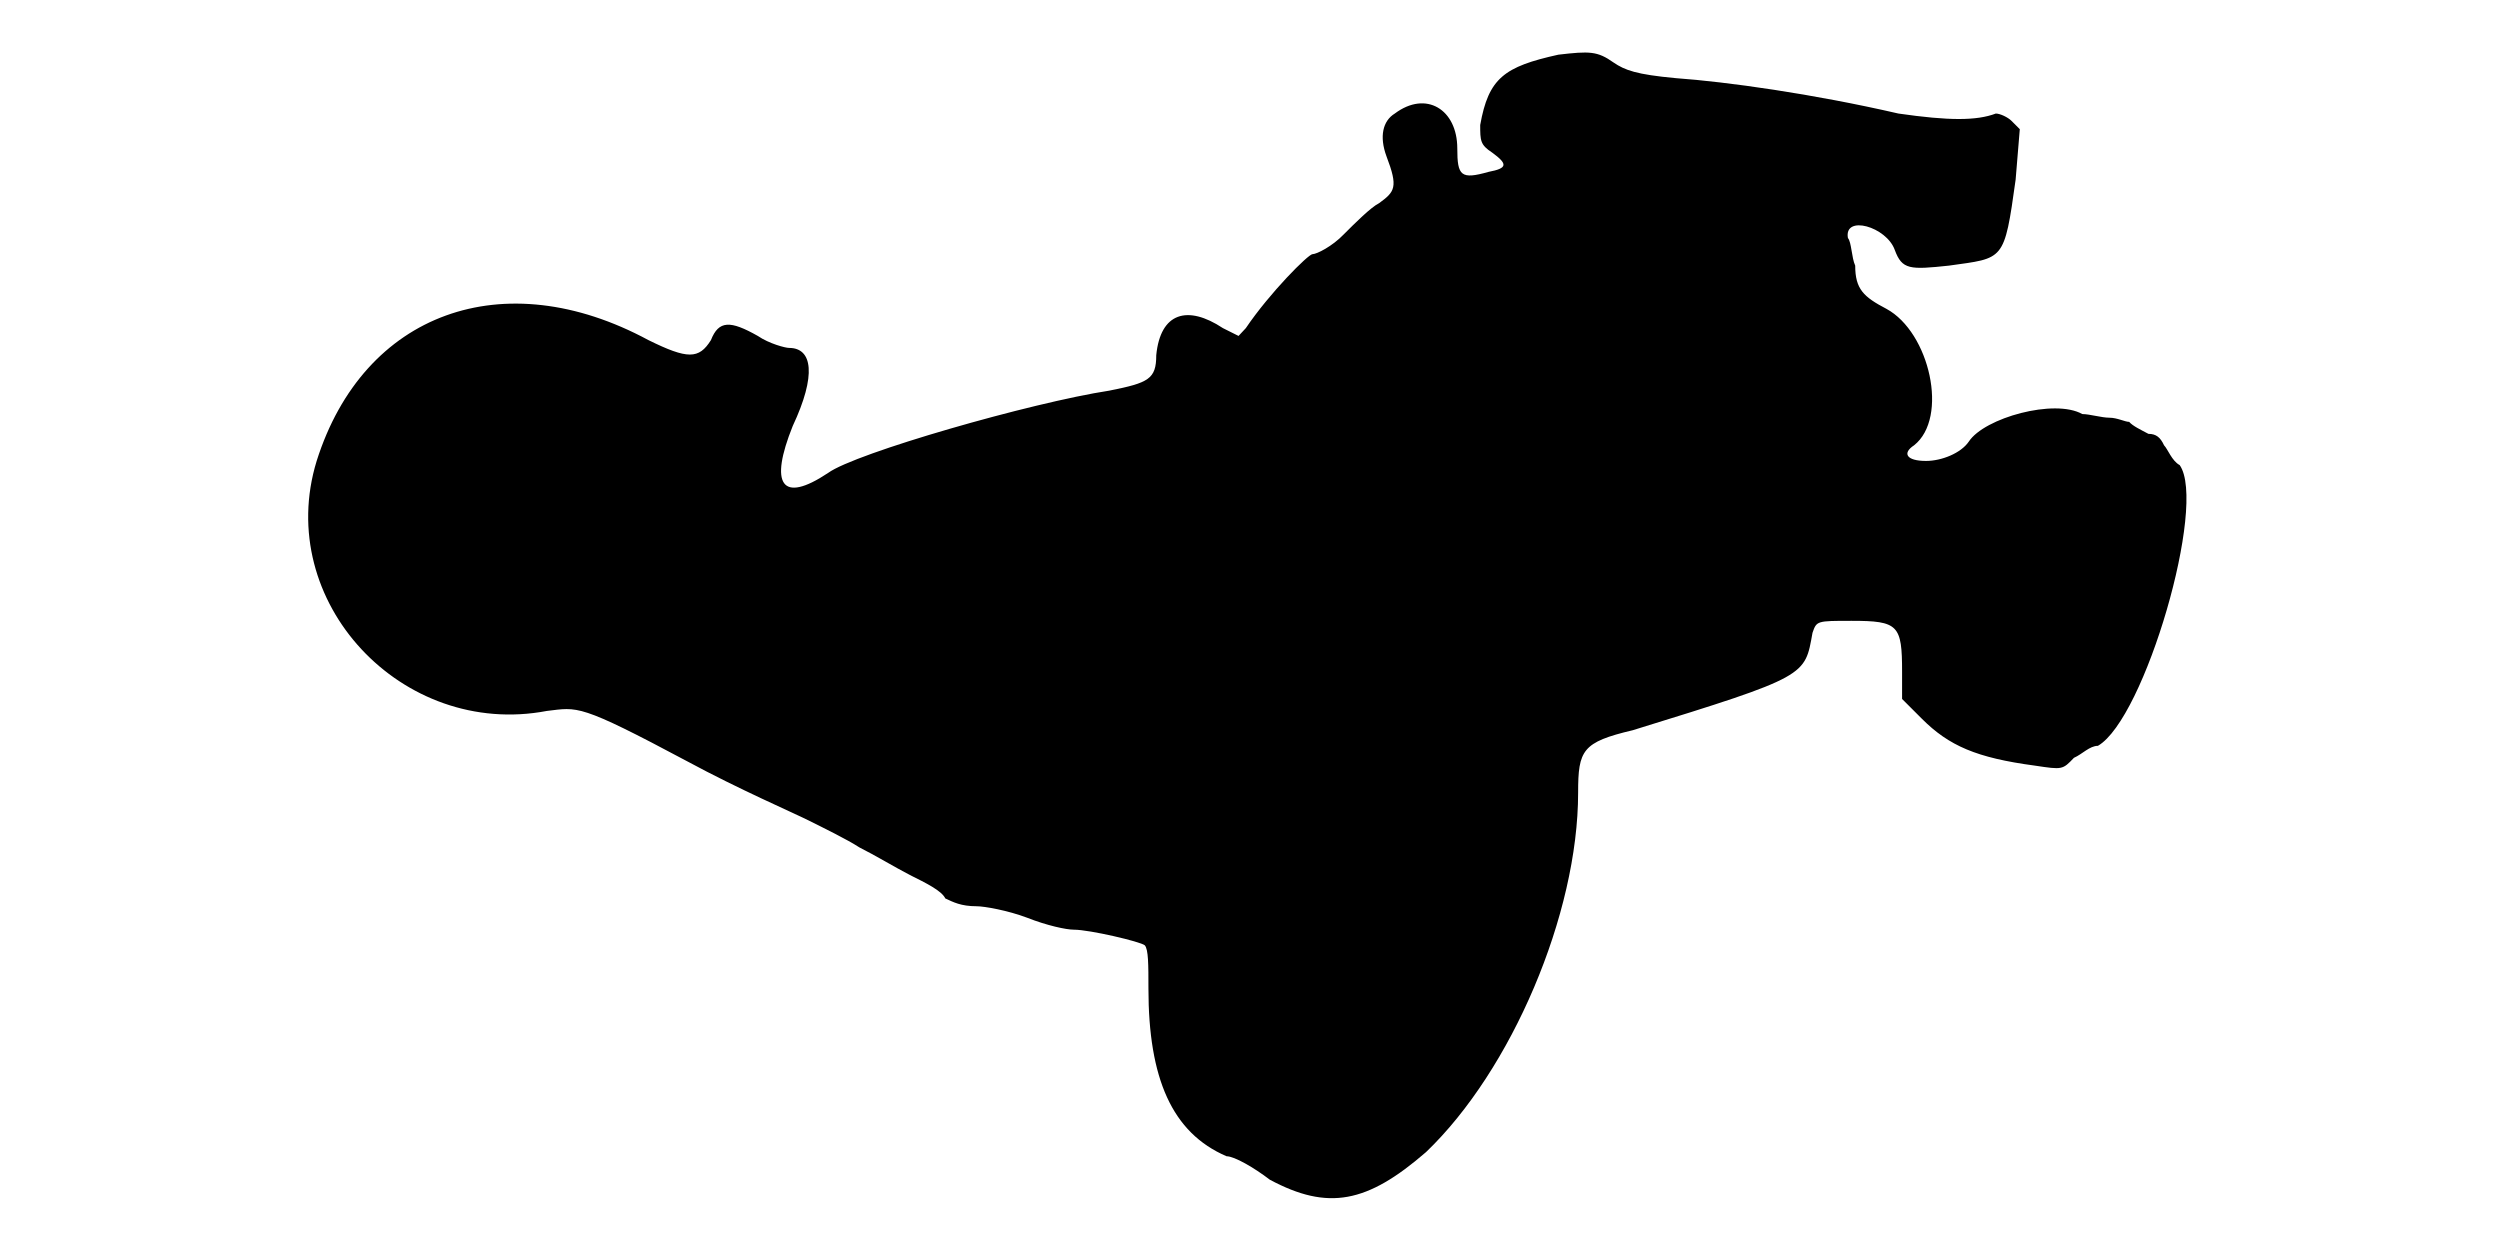
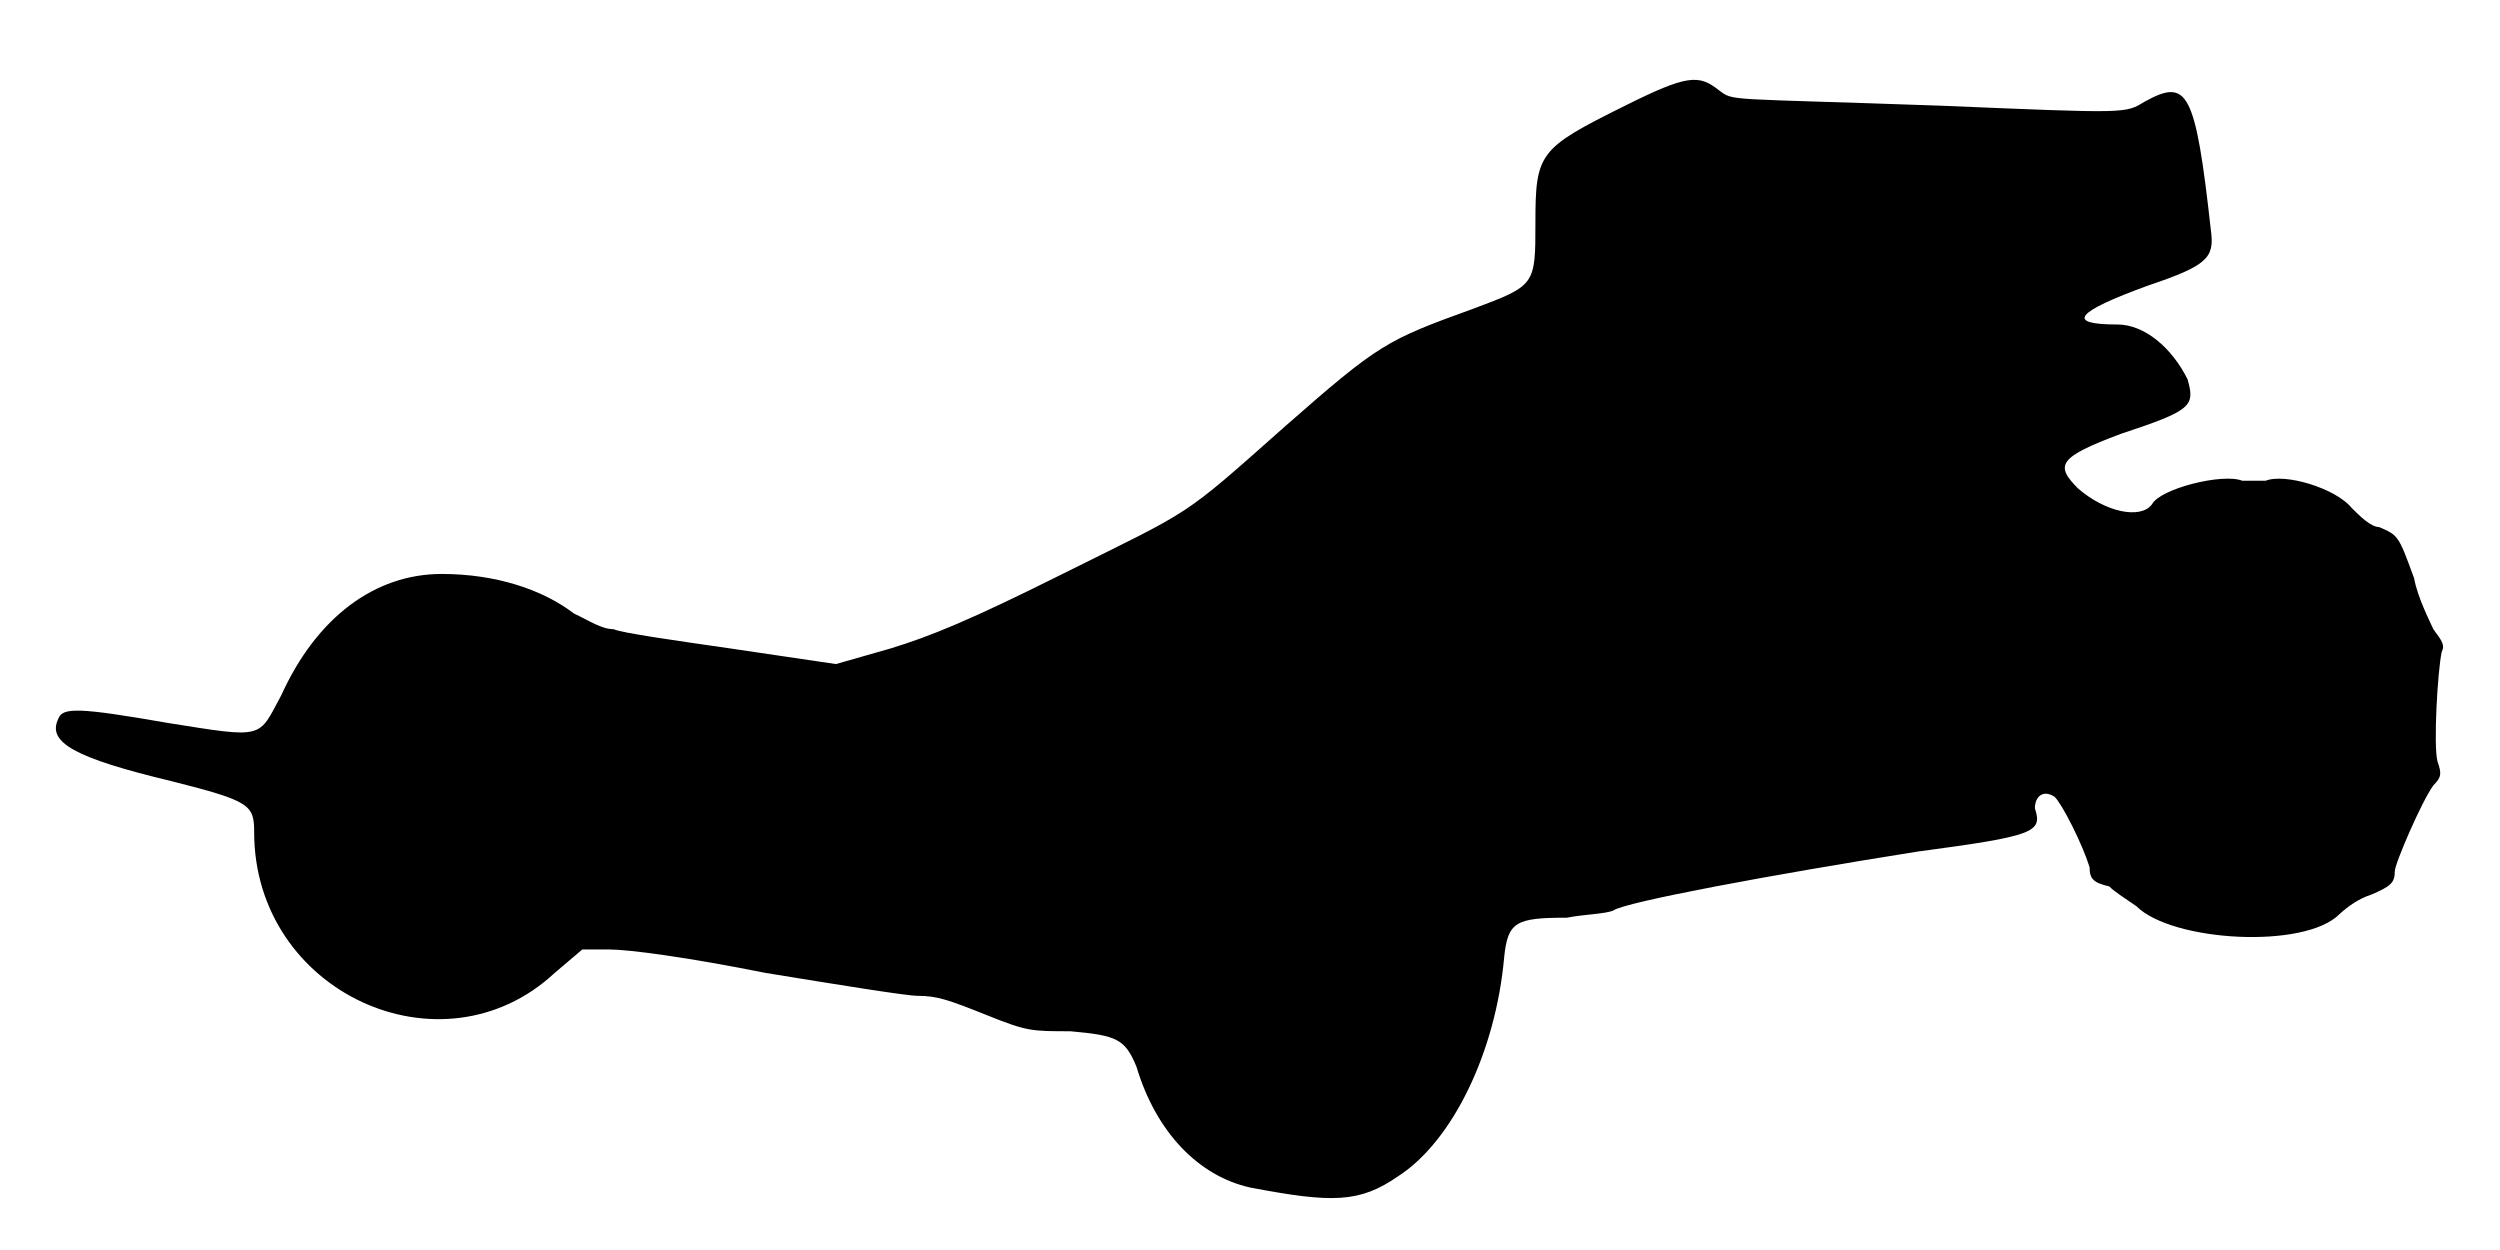
<svg xmlns="http://www.w3.org/2000/svg" viewBox="0 0 48 24">
-   <path d="M29.92 1.05c-1.04.23-1.34.45-1.5 1.35 0 .3 0 .38.23.53.3.22.3.3-.07.37-.53.15-.6.08-.6-.45 0-.75-.6-1.12-1.2-.67-.23.14-.3.44-.16.82.23.6.16.68-.14.9-.16.08-.46.38-.68.6-.22.23-.52.38-.6.38-.08 0-.82.74-1.28 1.42l-.14.15-.3-.15c-.68-.45-1.2-.3-1.28.52 0 .46-.15.53-.9.68-1.5.23-4.88 1.2-5.4 1.58-.9.6-1.13.22-.68-.9.46-.98.38-1.5-.07-1.5-.07 0-.38-.08-.6-.23-.53-.3-.75-.3-.9.08-.23.37-.45.37-1.2 0-2.78-1.5-5.47-.53-6.37 2.32-.83 2.7 1.64 5.33 4.42 4.8.6-.07.6-.15 2.7.97.98.53 2.02.98 2.32 1.13.3.15.75.37.98.52.3.15.68.38.97.53.3.15.61.3.68.45.15.07.3.15.6.15.15 0 .6.08.97.22.38.15.75.23.9.23.3 0 1.28.23 1.36.3.07.08.07.37.07.83 0 1.72.45 2.77 1.5 3.22.15 0 .53.22.83.45 1.12.6 1.87.45 3-.53 1.64-1.57 2.92-4.57 2.92-6.9 0-.82.08-.97 1.05-1.2 3.37-1.04 3.3-1.04 3.45-1.87.08-.23.08-.23.75-.23.9 0 .97.08.97.98l0 .52.38.38c.52.52 1.05.75 2.17.9.53.08.53.08.75-.15.16-.07.3-.23.46-.23.9-.52 2.1-4.64 1.57-5.39-.15-.08-.23-.31-.3-.38-.07-.15-.15-.22-.3-.22-.15-.08-.3-.15-.37-.23-.08 0-.23-.08-.38-.08-.15 0-.38-.07-.52-.07-.53-.3-1.88.07-2.18.53-.15.22-.52.37-.82.37-.38 0-.46-.15-.23-.3.67-.53.3-2.17-.53-2.62-.44-.23-.6-.38-.6-.83-.07-.15-.07-.45-.14-.53-.08-.45.74-.22.9.23.14.38.29.38 1.04.3 1.06-.15 1.06-.07 1.28-1.65l.08-.97-.16-.16c-.07-.07-.22-.14-.3-.14-.37.14-.9.14-1.87 0-1.65-.38-3.3-.61-4.28-.68-.75-.07-.97-.15-1.19-.3-.31-.22-.46-.22-1.06-.15z" />
+   <path d="M31.2 2.03c-1.65.82-1.72.9-1.72 2.25 0 1.2 0 1.2-1.2 1.65-1.66.6-1.8.67-3.6 2.25-2.03 1.8-1.73 1.57-4.28 2.84-1.8.9-2.55 1.2-3.3 1.43l-1.05.3-2.03-.3c-1.04-.15-2.1-.3-2.24-.37-.23 0-.46-.16-.76-.3-.6-.46-1.5-.76-2.54-.76-1.28 0-2.4.83-3.08 2.33-.45.83-.3.83-2.18.53-1.72-.3-2.02-.3-2.1-.08-.22.45.3.75 2.18 1.2 1.5.38 1.58.45 1.58.98 0 3.07 3.6 4.72 5.77 2.7l.53-.45.52 0c.38 0 1.5.15 3 .45 1.35.22 2.7.44 2.92.44.38 0 .6.08 1.35.38.75.3.83.3 1.58.3.9.08 1.05.15 1.27.68.38 1.27 1.2 2.1 2.18 2.32 1.58.3 2.1.3 2.85-.22 1.05-.68 1.87-2.4 2.03-4.2.07-.68.22-.76 1.2-.76.37-.07.74-.07.9-.14.22-.16 3-.68 5.84-1.13 2.25-.3 2.4-.37 2.25-.83 0-.22.15-.37.38-.22.15.15.53.9.67 1.35 0 .23.08.3.38.37.07.08.3.23.52.38.68.68 3.23.83 3.9.15.16-.15.38-.3.6-.37.38-.16.46-.23.46-.45 0-.15.52-1.35.74-1.65.16-.16.16-.23.08-.46-.08-.3 0-1.72.08-2.1.07-.14 0-.22-.16-.44-.07-.16-.3-.6-.37-.98-.3-.82-.3-.82-.67-.98-.16 0-.38-.22-.53-.37-.3-.37-1.27-.67-1.65-.52-.15 0-.38 0-.45 0-.37-.15-1.57.15-1.73.45-.22.3-.9.15-1.42-.3-.45-.45-.38-.6.82-1.05 1.36-.45 1.43-.53 1.28-1.05-.3-.6-.82-1.05-1.35-1.05-.98 0-.83-.23.6-.75 1.13-.38 1.27-.53 1.2-1.05-.3-2.7-.45-2.93-1.27-2.48-.38.23-.3.23-3.9.08-4.21-.15-3.98-.08-4.28-.3-.38-.3-.6-.3-1.8.3z" />
</svg>
